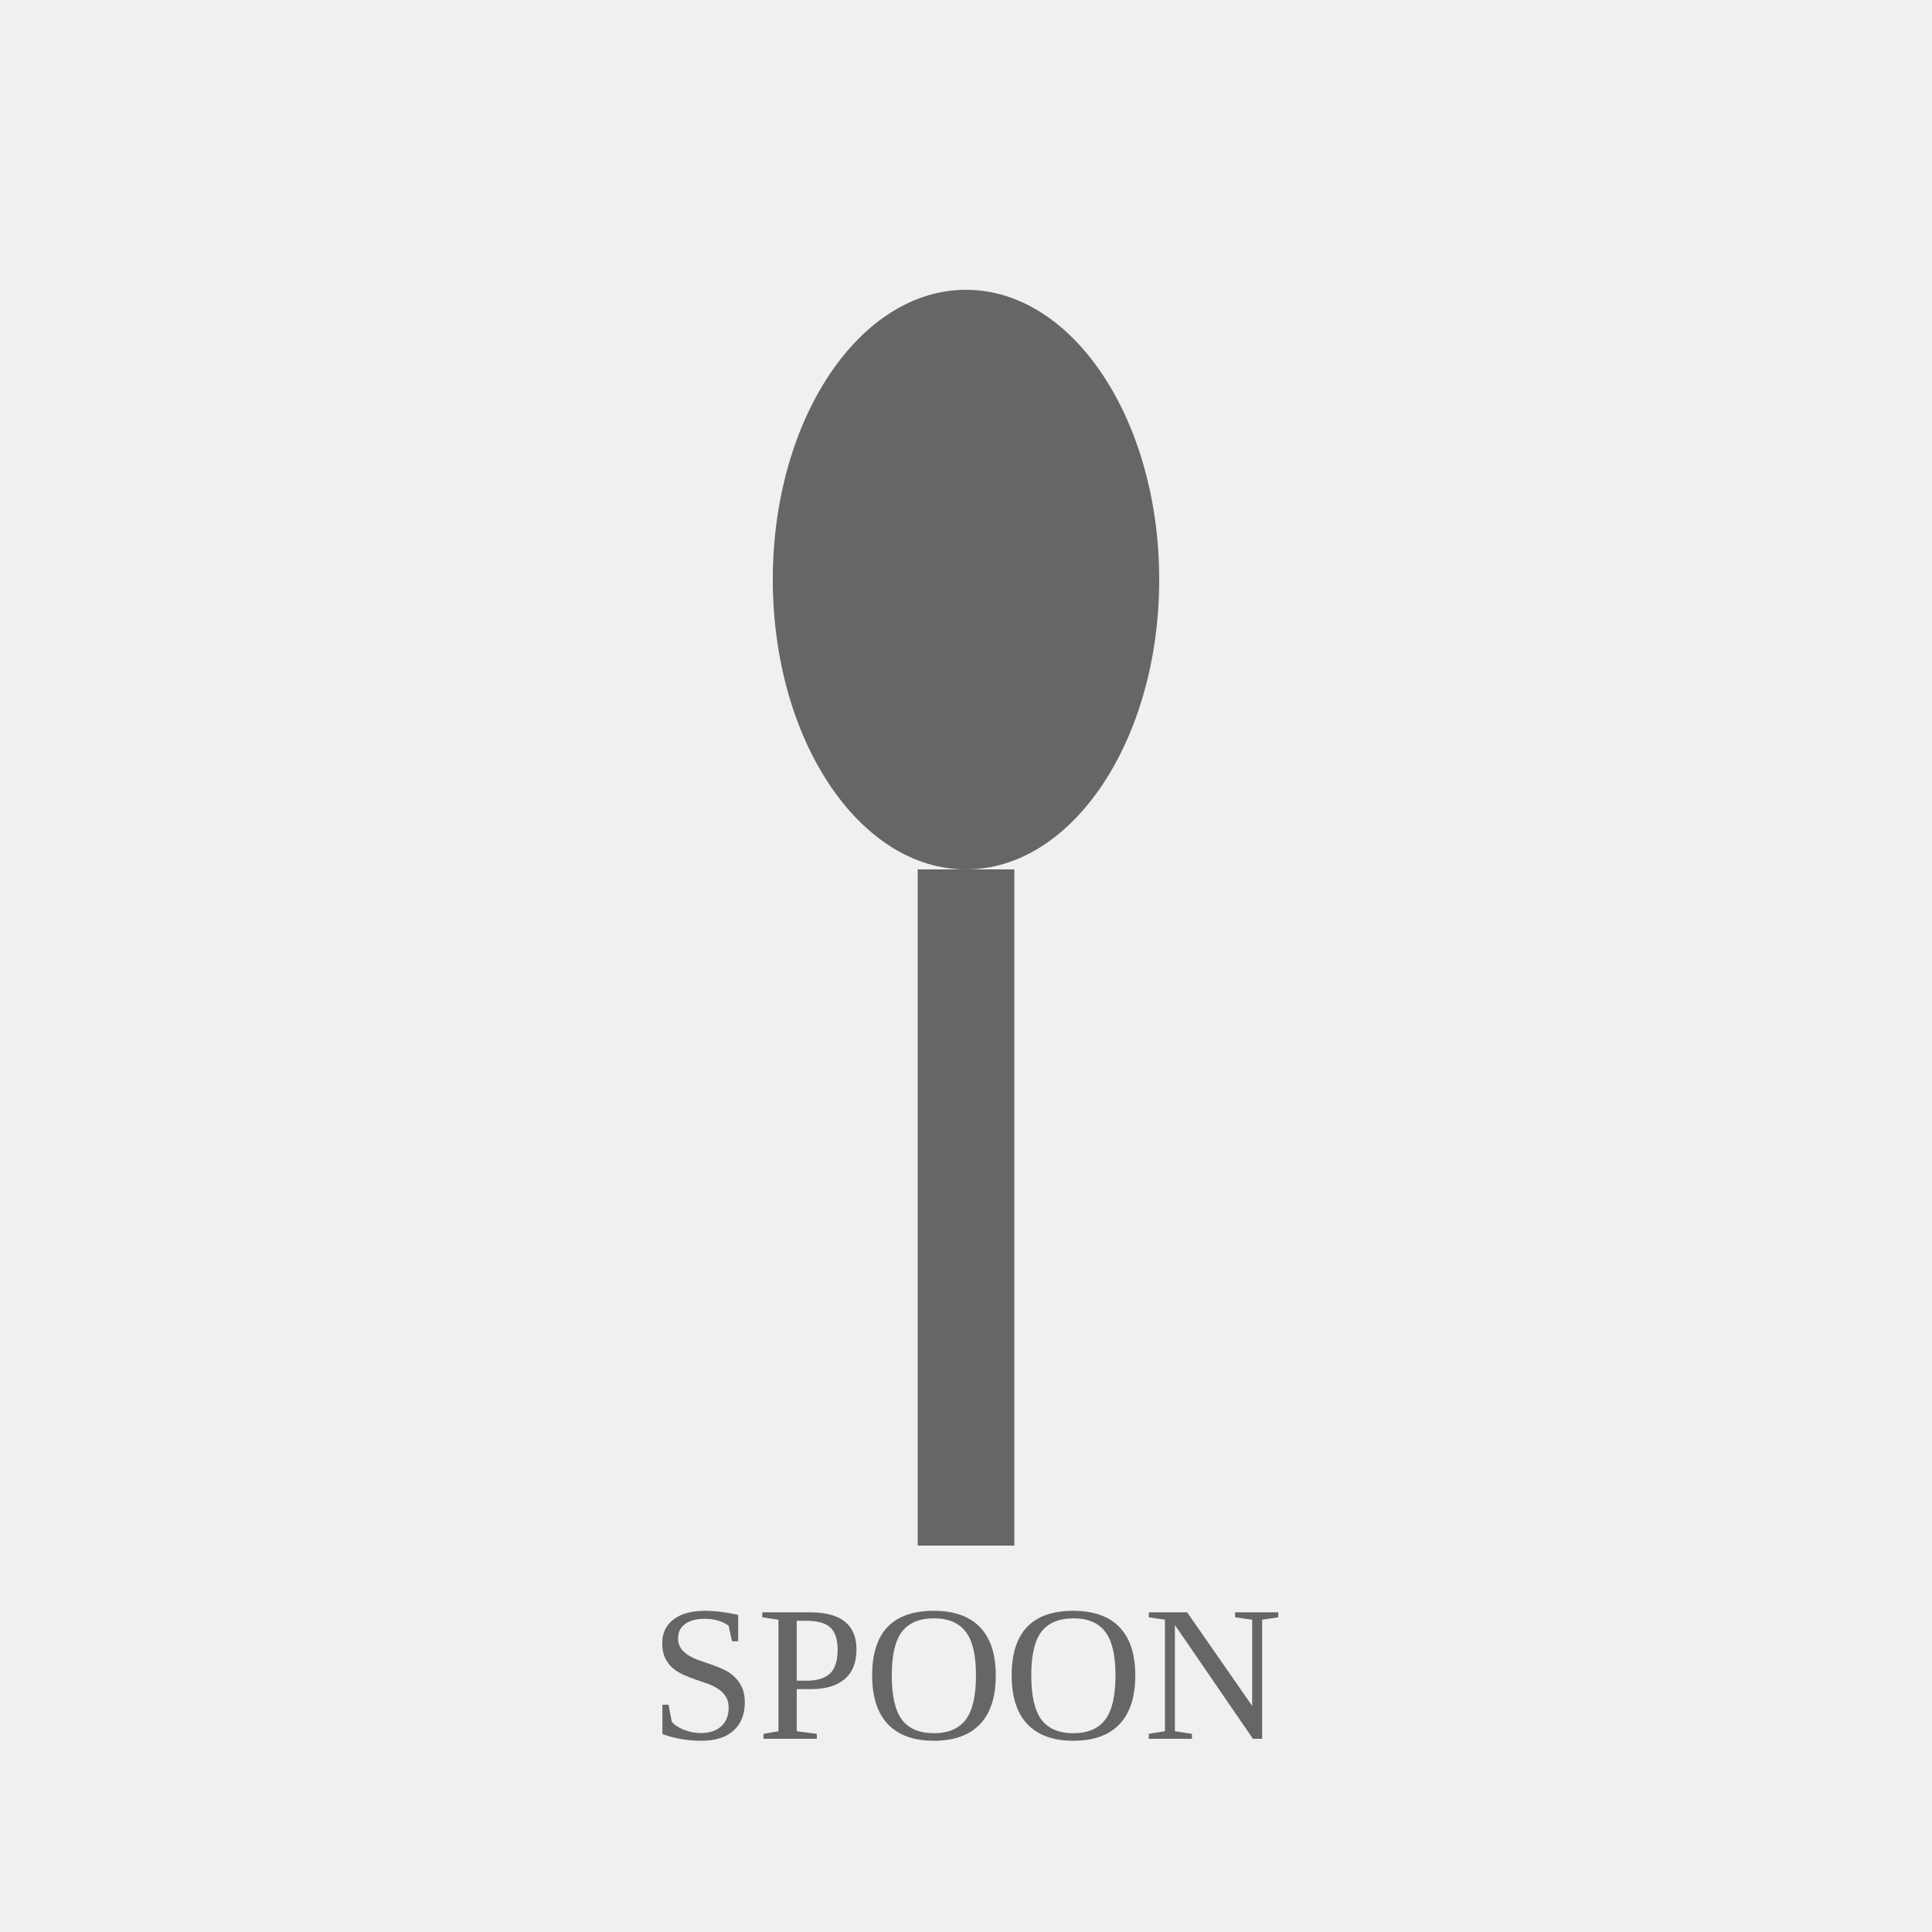
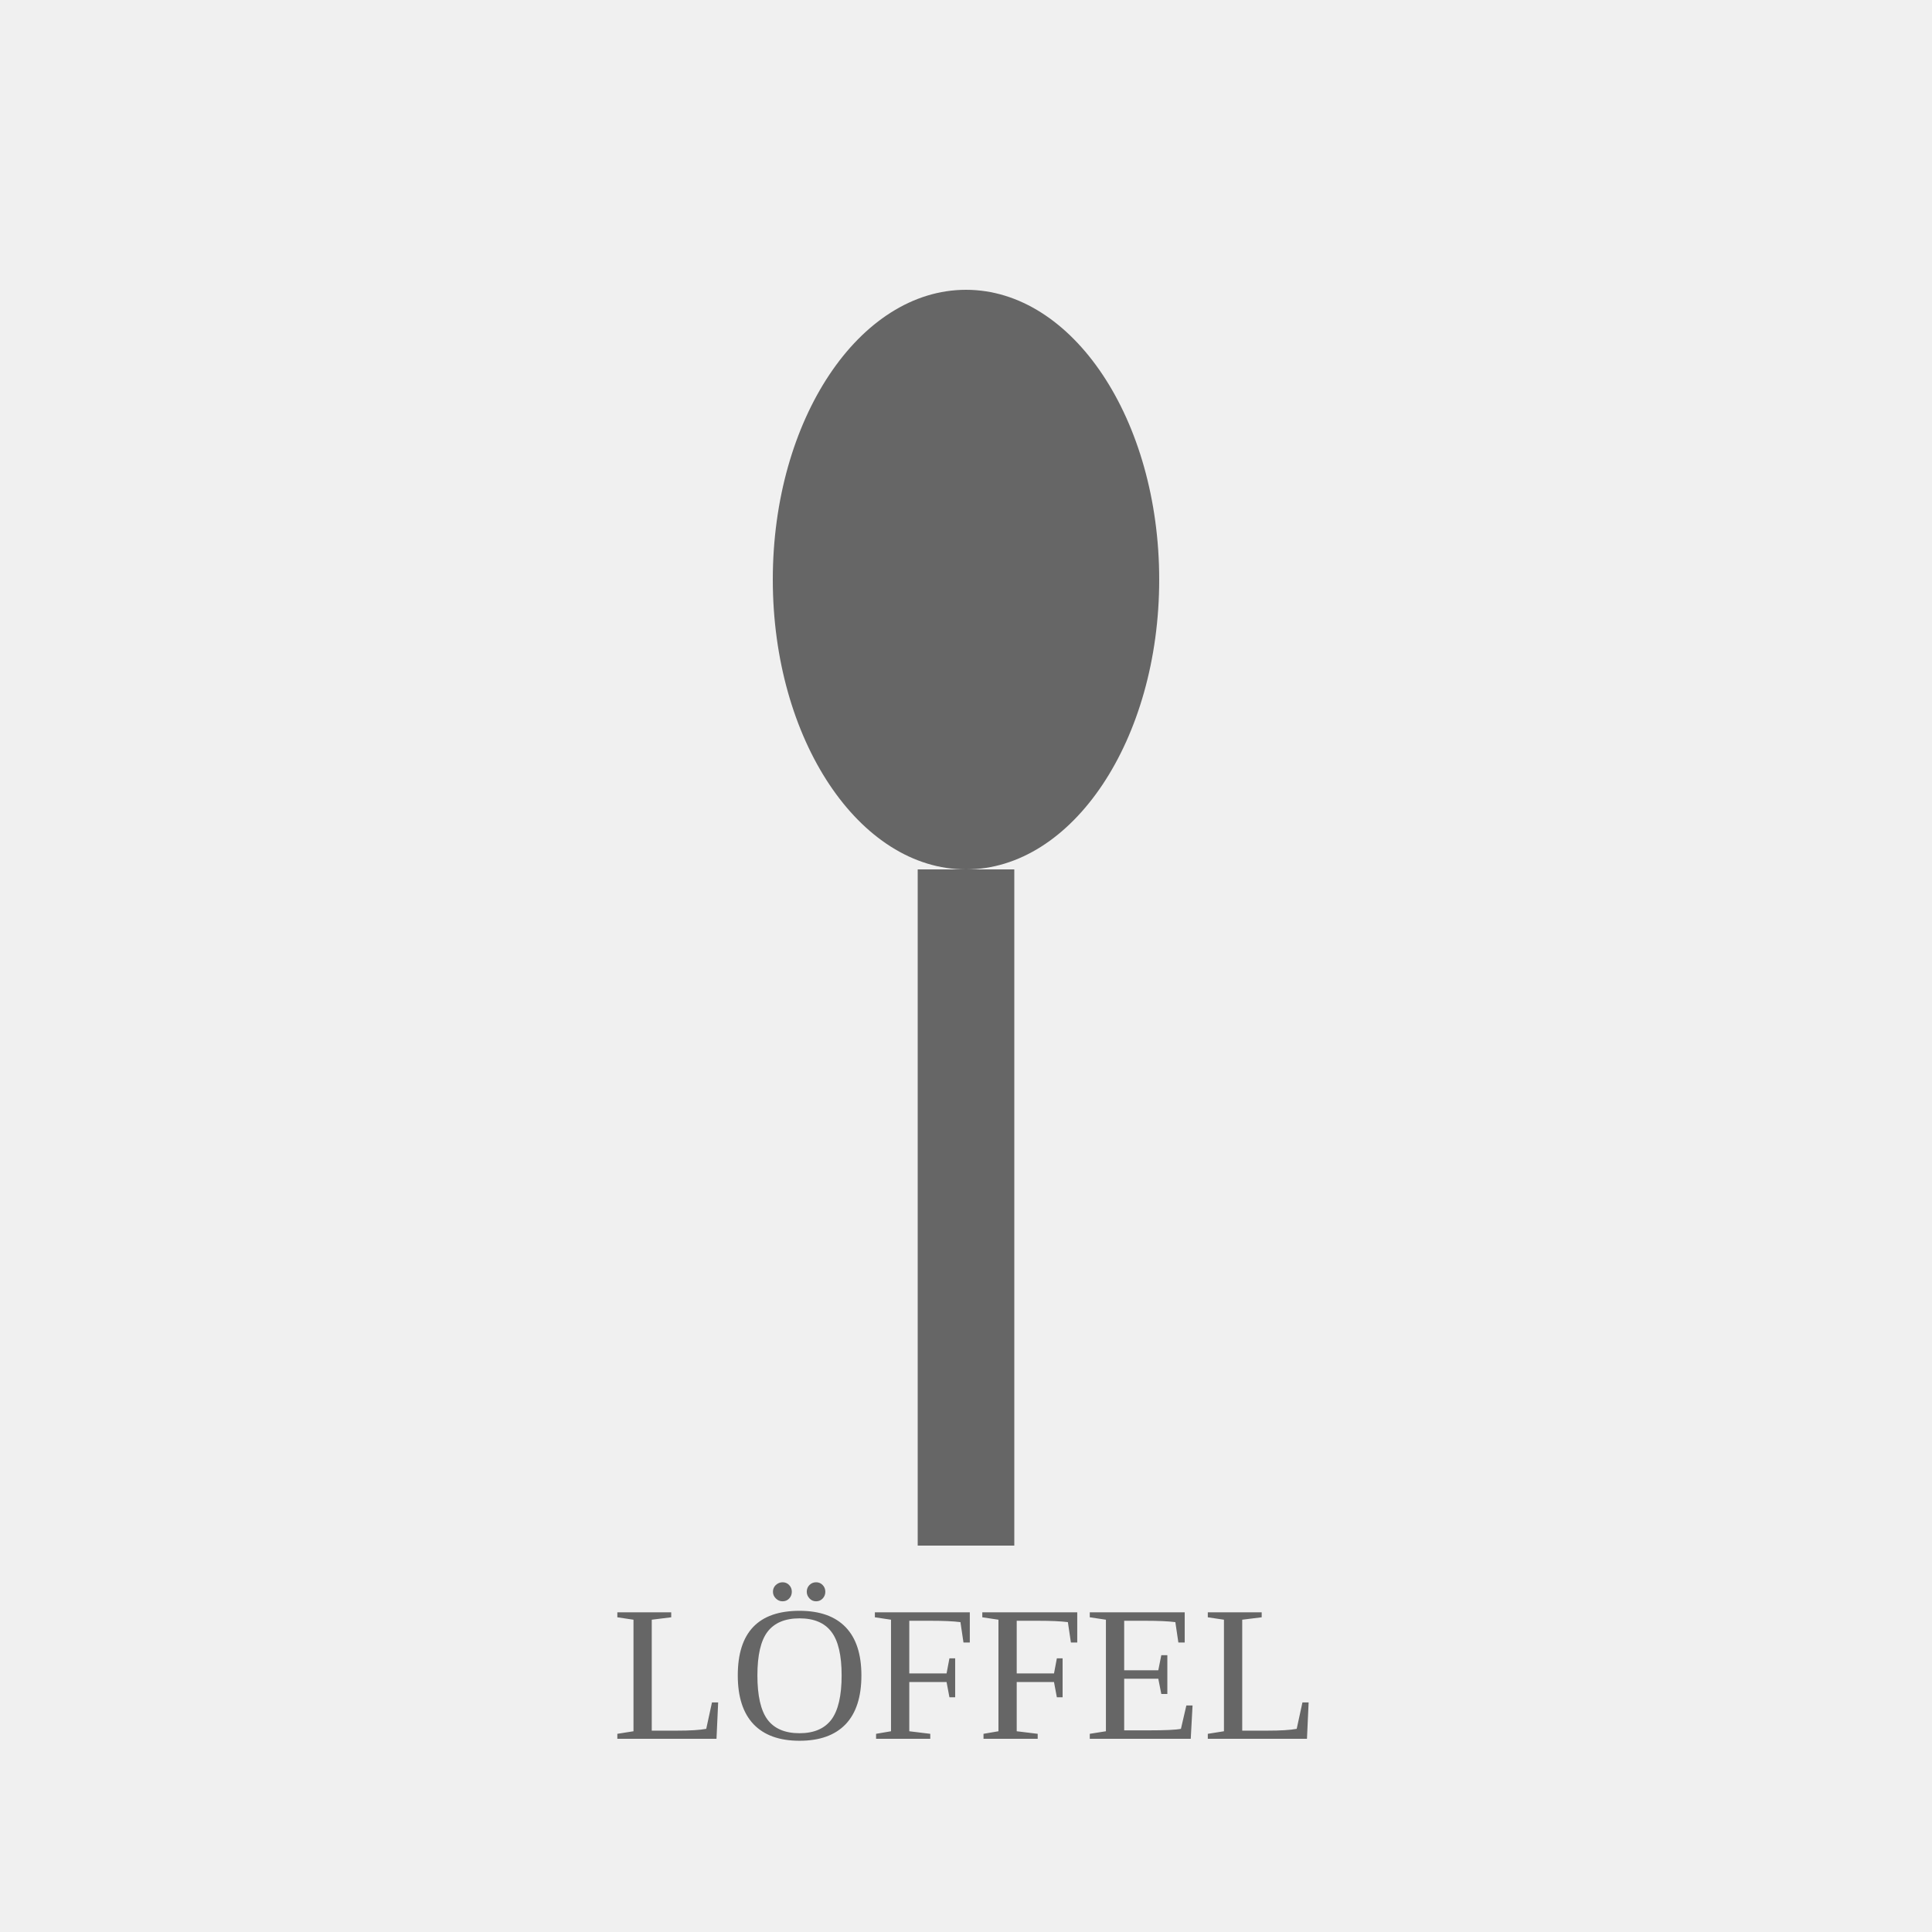
<svg xmlns="http://www.w3.org/2000/svg" viewBox="0 0 200 200">
  <rect width="200" height="200" fill="#f0f0f0" />
  <g transform="translate(100,100)">
    <ellipse cx="0" cy="-40" rx="20" ry="30" fill="#666" />
    <rect x="-5" y="-10" width="10" height="70" fill="#666" />
  </g>
-   <text x="100" y="180" text-anchor="middle" font-size="20" fill="#666">SPOON</text>
+   <text x="100" y="180" text-anchor="middle" font-size="20" fill="#666">LÖFFEL</text>
</svg>
